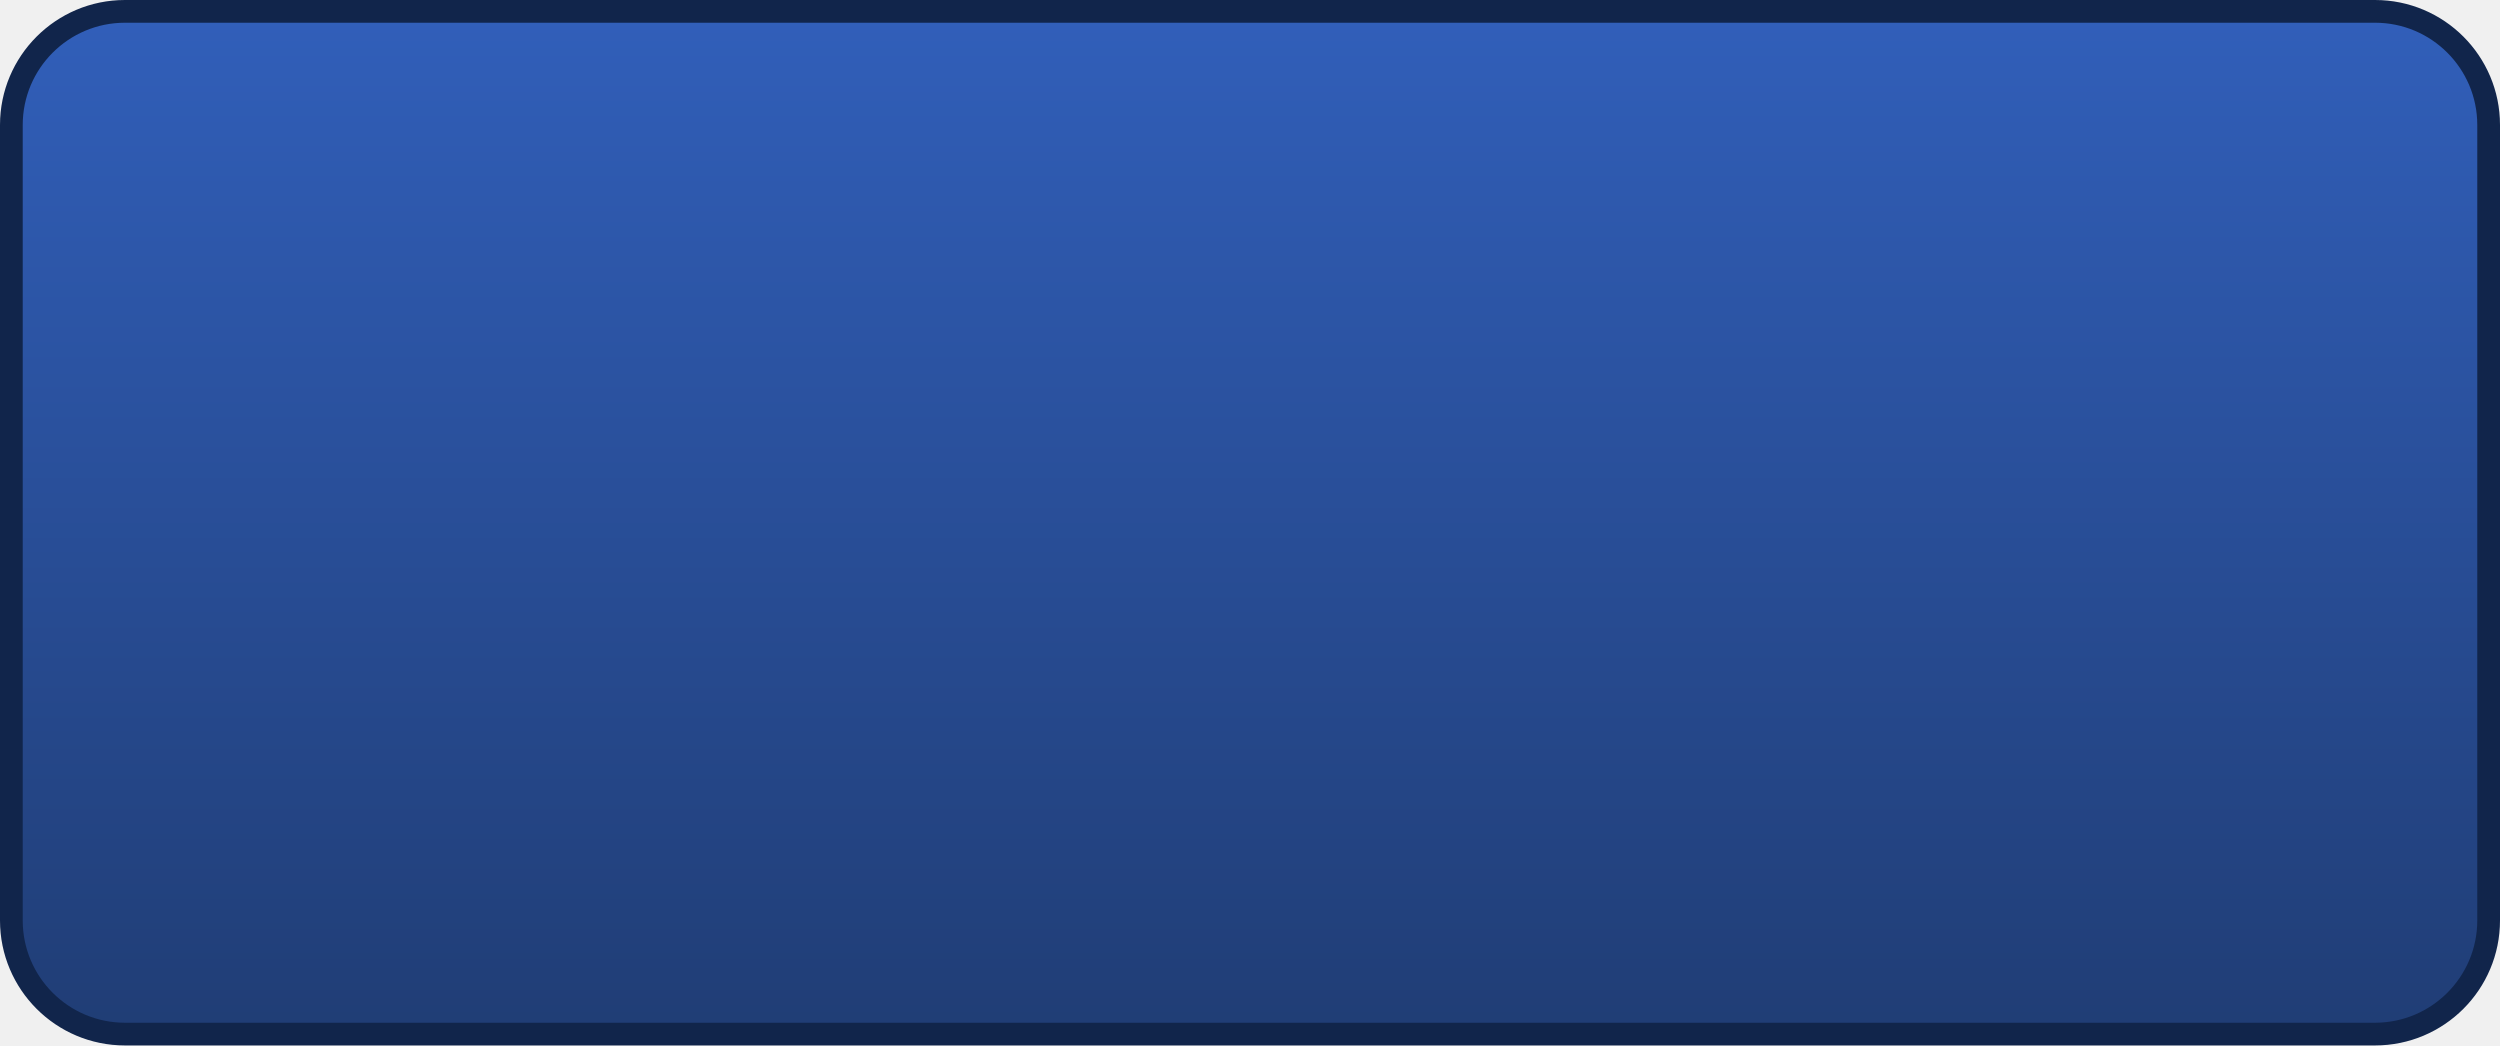
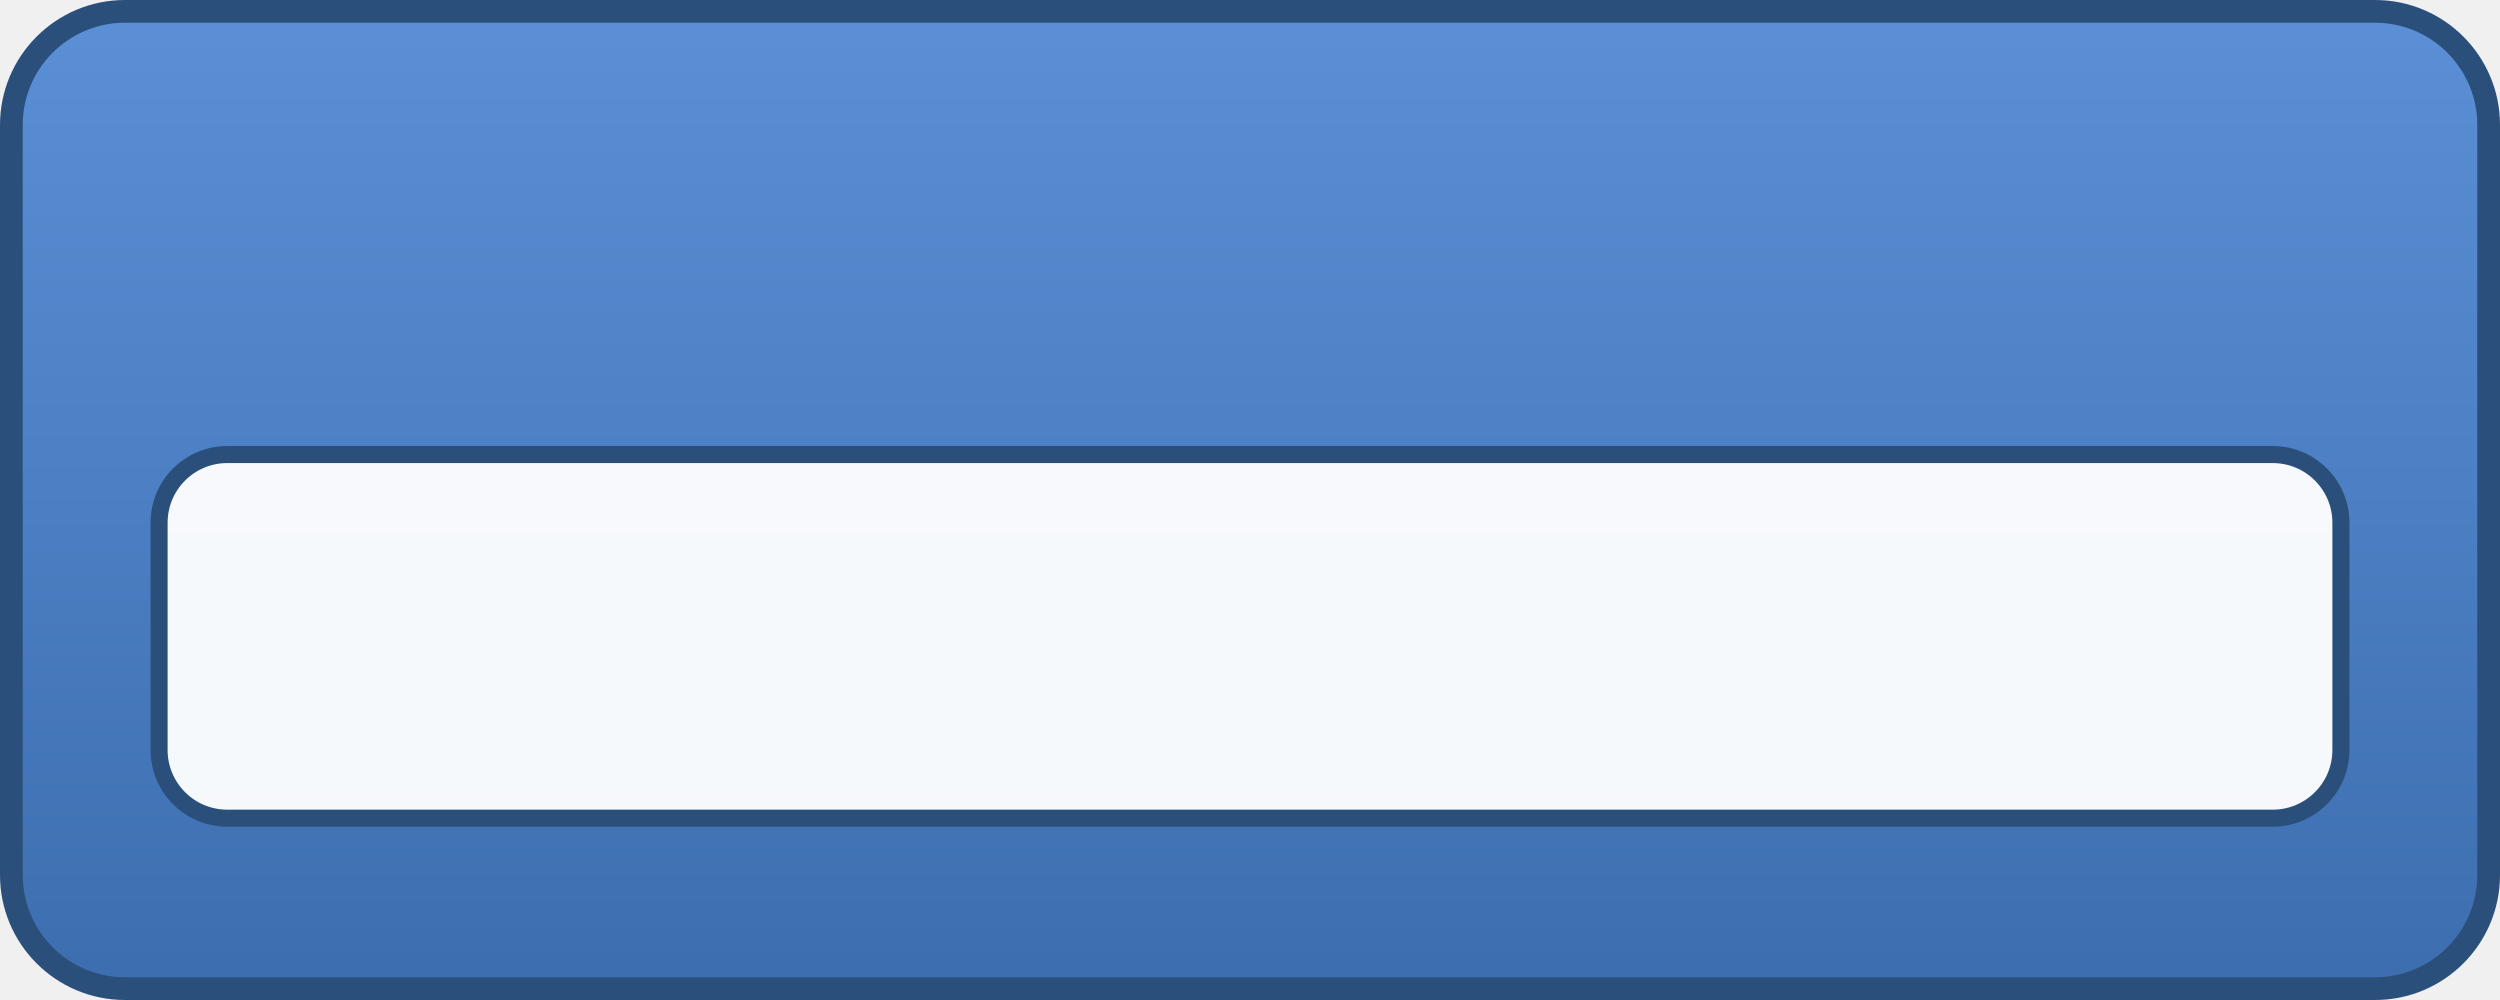
- <svg xmlns="http://www.w3.org/2000/svg" width="220" height="92" viewBox="0 0 220 92" role="img" aria-labelledby="title desc">
+ <svg xmlns="http://www.w3.org/2000/svg" width="220" height="88" viewBox="0 0 220 88" role="img" aria-labelledby="title desc">
  <defs>
    <linearGradient id="panelFill" x1="0" y1="0" x2="0" y2="1">
-       <stop offset="0" stop-color="#315fba" />
-       <stop offset="1" stop-color="#203d75" />
+       <stop offset="0" stop-color="#5B8FD6" />
+       <stop offset="1" stop-color="#3C6EAF" />
    </linearGradient>
  </defs>
-   <rect id="panel_background" x="1" y="1" width="218" height="90" rx="10" ry="10" fill="url(#panelFill)" stroke="#11254b" stroke-width="2" />
-   <g id="label_anchor" transform="translate(18,28)" />
-   <g id="value_anchor" transform="translate(18,68)" />
+   <rect id="panel_background" x="1" y="1" width="218" height="86" rx="10" ry="10" fill="url(#panelFill)" stroke="#2B4F7B" stroke-width="2" />
+   <rect id="value_box" x="14" y="40" width="192" height="32" rx="6" ry="6" fill="#FFFFFF" fill-opacity="0.95" stroke="#2B4F7B" stroke-width="1.5" />
+   <g id="label_anchor" transform="translate(16, 24)" />
+   <g id="value_anchor" transform="translate(22, 62)" />
</svg>
